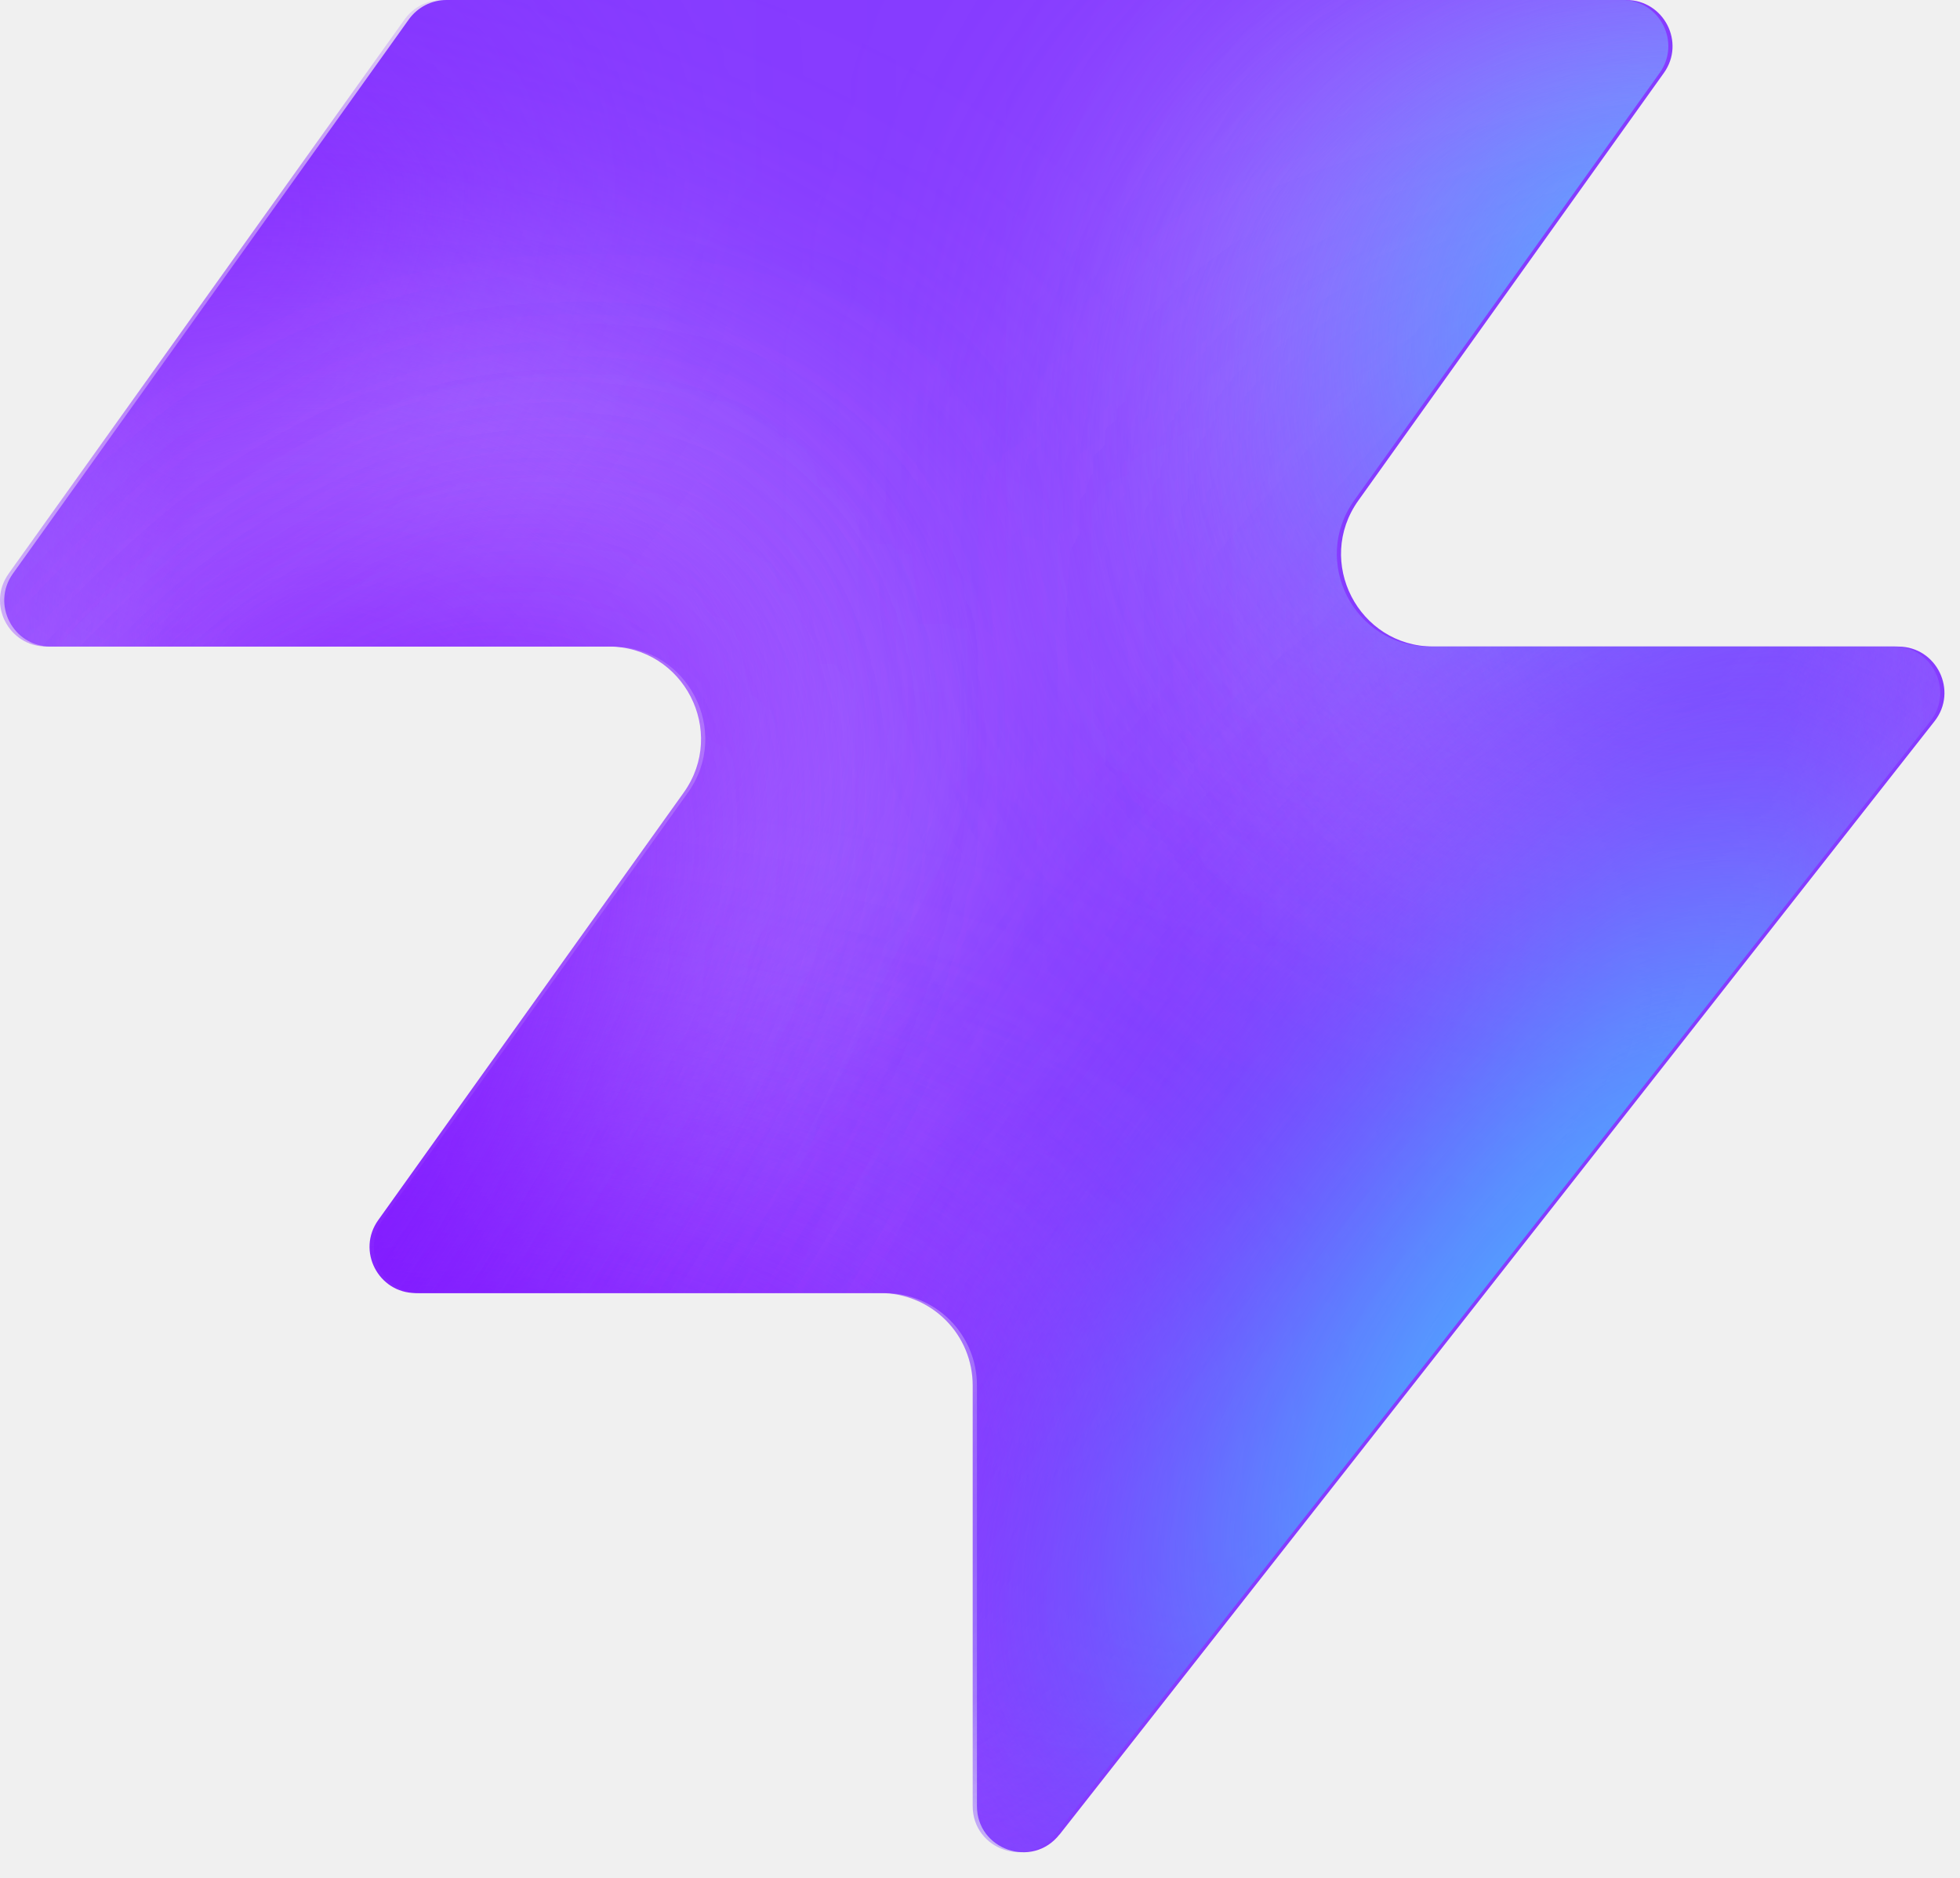
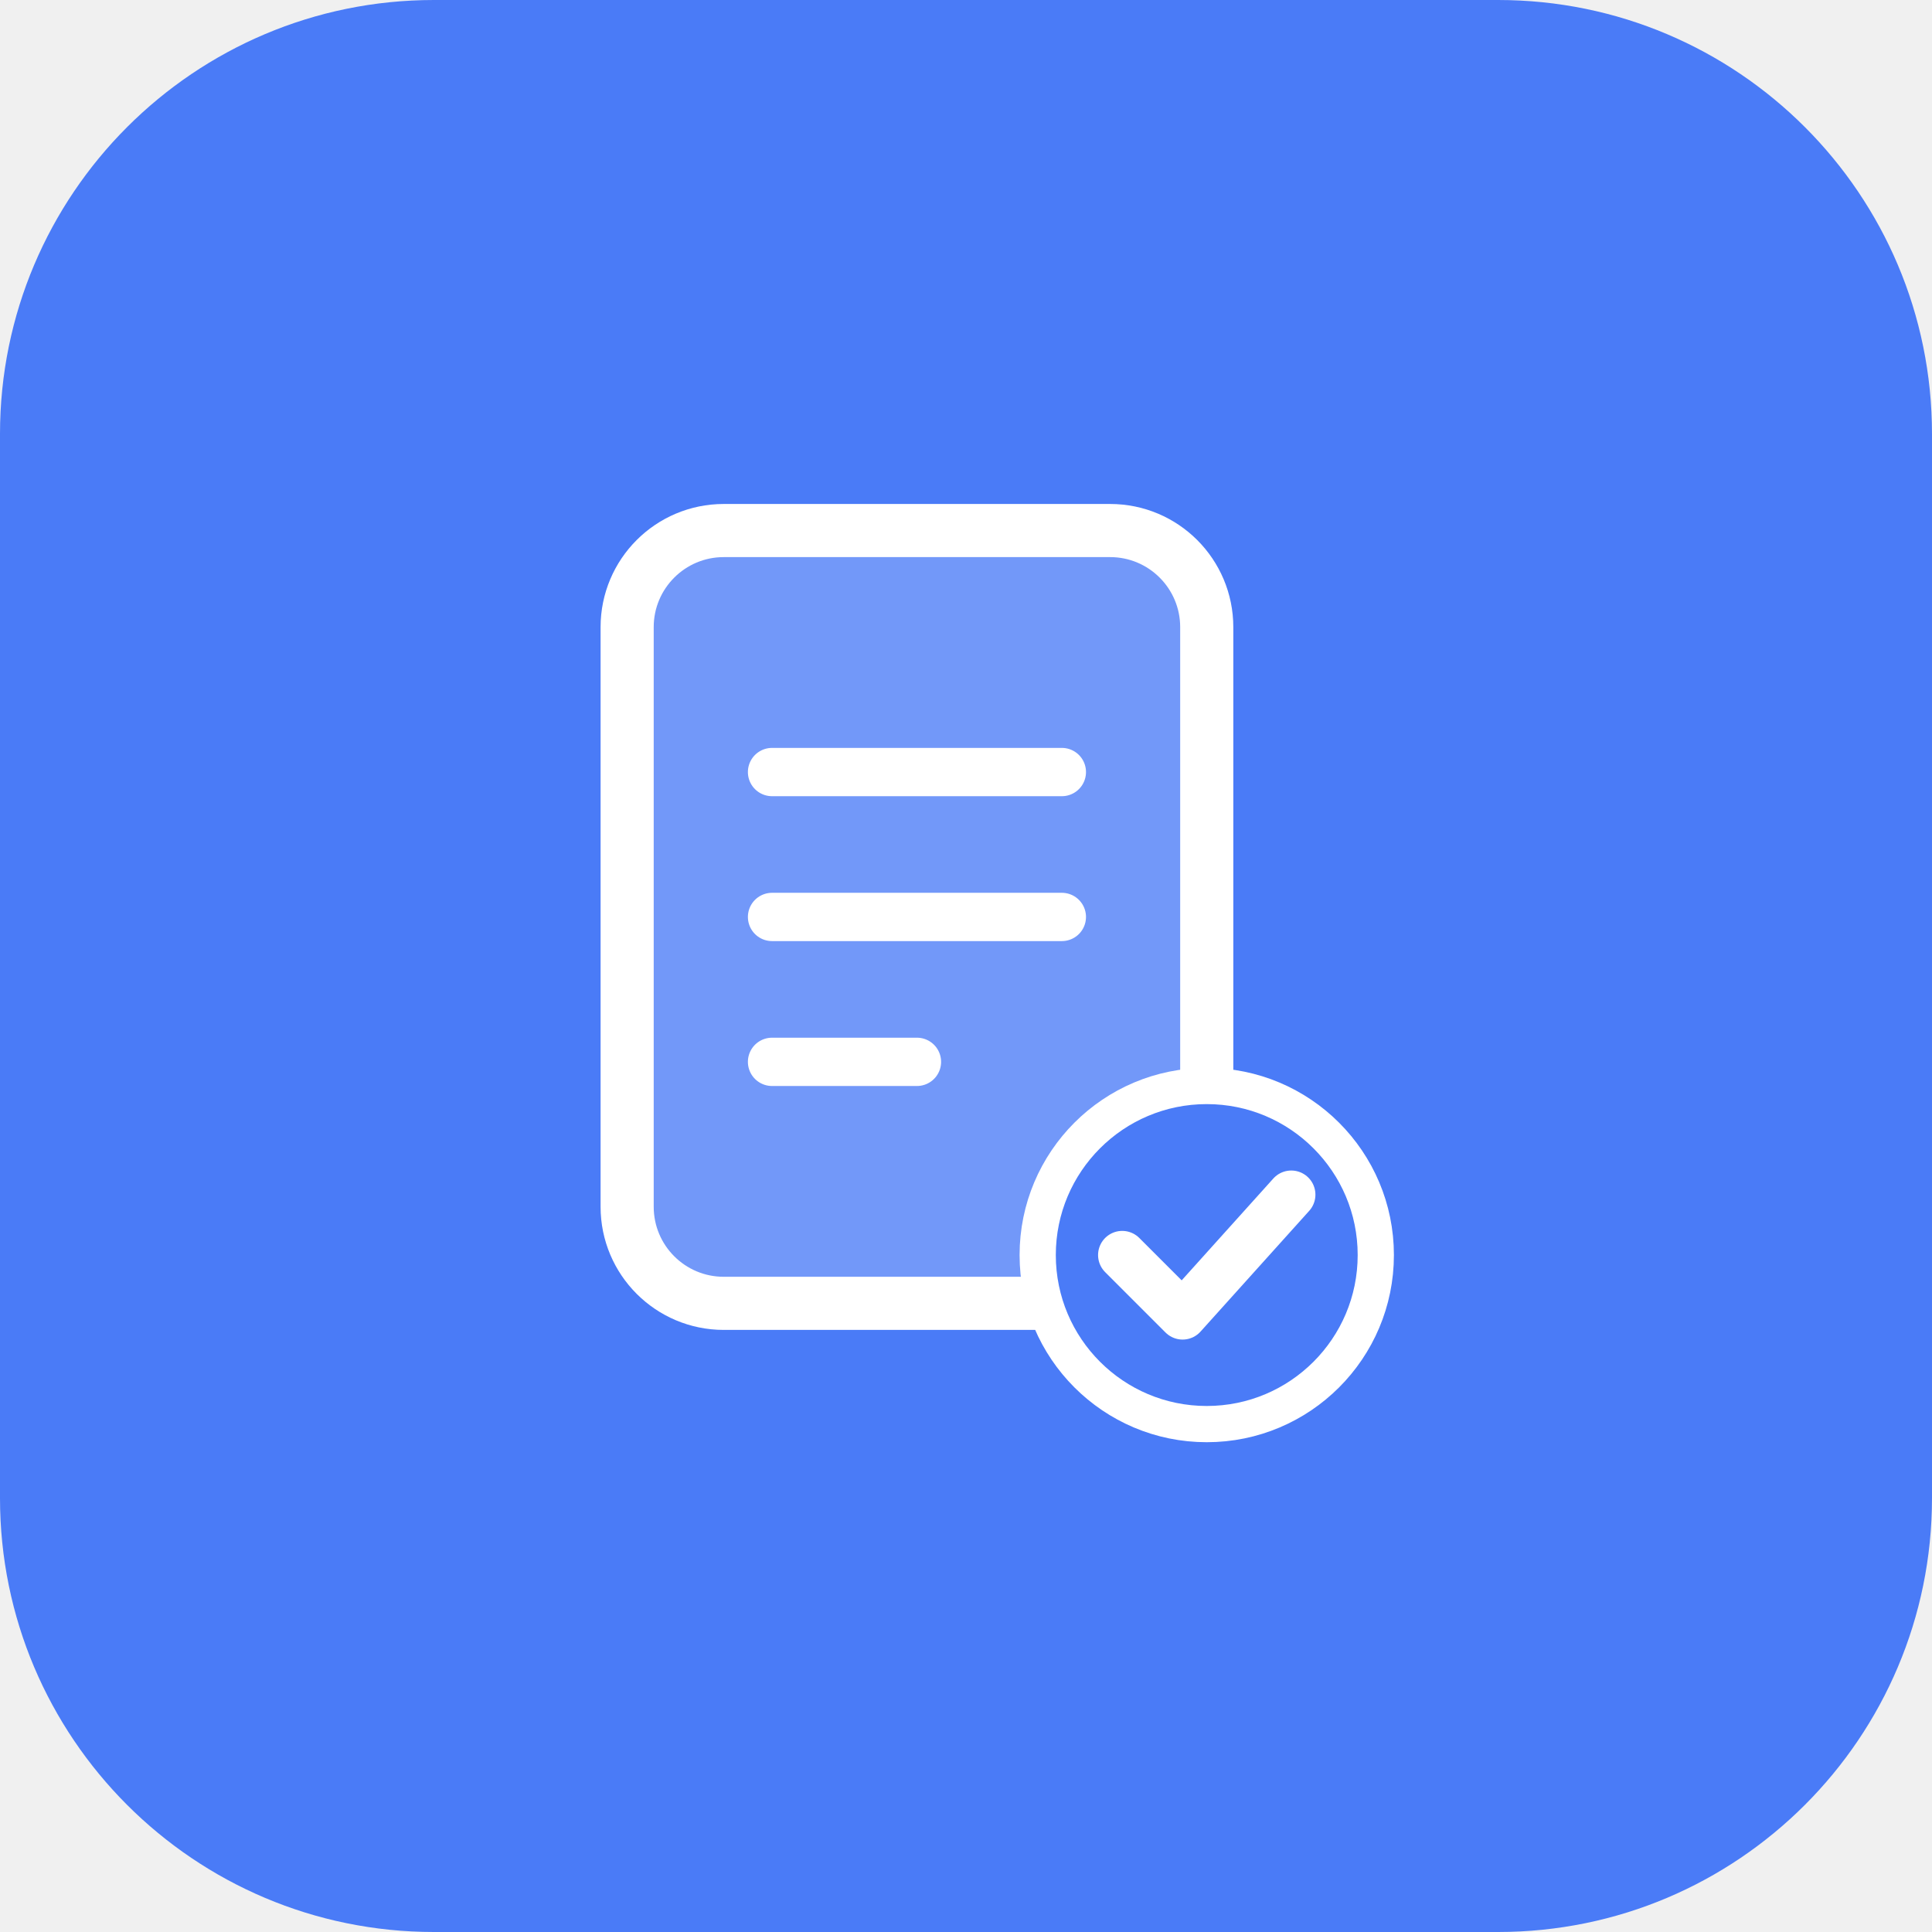
- <svg xmlns="http://www.w3.org/2000/svg" width="48" height="46" fill="none" viewBox="0 0 48 46">
-   <path fill="#863bff" d="M25.946 44.938c-.664.845-2.021.375-2.021-.698V33.937a2.26 2.26 0 0 0-2.262-2.262H10.287c-.92 0-1.456-1.04-.92-1.788l7.48-10.471c1.07-1.497 0-3.578-1.842-3.578H1.237c-.92 0-1.456-1.04-.92-1.788L10.013.474c.214-.297.556-.474.92-.474h28.894c.92 0 1.456 1.04.92 1.788l-7.48 10.471c-1.07 1.498 0 3.579 1.842 3.579h11.377c.943 0 1.473 1.088.89 1.83L25.947 44.94z" style="fill:#863bff;fill:color(display-p3 .525 .23 1);fill-opacity:1" />
-   <mask id="a" width="48" height="46" x="0" y="0" maskUnits="userSpaceOnUse" style="mask-type:alpha">
-     <path fill="#000" d="M25.842 44.938c-.664.844-2.021.375-2.021-.698V33.937a2.26 2.26 0 0 0-2.262-2.262H10.183c-.92 0-1.456-1.04-.92-1.788l7.48-10.471c1.07-1.498 0-3.579-1.842-3.579H1.133c-.92 0-1.456-1.04-.92-1.787L9.91.473c.214-.297.556-.474.92-.474h28.894c.92 0 1.456 1.04.92 1.788l-7.48 10.471c-1.07 1.498 0 3.578 1.842 3.578h11.377c.943 0 1.473 1.088.89 1.832L25.843 44.94z" style="fill:#000;fill-opacity:1" />
-   </mask>
-   <g mask="url(#a)">
-     <g filter="url(#b)">
-       <ellipse cx="5.508" cy="14.704" fill="#ede6ff" rx="5.508" ry="14.704" style="fill:#ede6ff;fill:color(display-p3 .927 .903 1);fill-opacity:1" transform="matrix(.00324 1 1 -.00324 -4.47 31.516)" />
-     </g>
-     <g filter="url(#c)">
-       <ellipse cx="10.399" cy="29.851" fill="#ede6ff" rx="10.399" ry="29.851" style="fill:#ede6ff;fill:color(display-p3 .927 .903 1);fill-opacity:1" transform="matrix(.00324 1 1 -.00324 -39.328 7.883)" />
-     </g>
-     <g filter="url(#d)">
-       <ellipse cx="5.508" cy="30.487" fill="#7e14ff" rx="5.508" ry="30.487" style="fill:#7e14ff;fill:color(display-p3 .492 .077 1);fill-opacity:1" transform="rotate(89.814 -25.913 -14.639)scale(1 -1)" />
-     </g>
-     <g filter="url(#e)">
-       <ellipse cx="5.508" cy="30.599" fill="#7e14ff" rx="5.508" ry="30.599" style="fill:#7e14ff;fill:color(display-p3 .492 .077 1);fill-opacity:1" transform="rotate(89.814 -32.644 -3.334)scale(1 -1)" />
-     </g>
-     <g filter="url(#f)">
-       <ellipse cx="5.508" cy="30.599" fill="#7e14ff" rx="5.508" ry="30.599" style="fill:#7e14ff;fill:color(display-p3 .492 .077 1);fill-opacity:1" transform="matrix(.00324 1 1 -.00324 -34.34 30.47)" />
-     </g>
-     <g filter="url(#g)">
-       <ellipse cx="14.072" cy="22.078" fill="#ede6ff" rx="14.072" ry="22.078" style="fill:#ede6ff;fill:color(display-p3 .927 .903 1);fill-opacity:1" transform="rotate(93.35 24.506 48.493)scale(-1 1)" />
-     </g>
-     <g filter="url(#h)">
-       <ellipse cx="3.47" cy="21.501" fill="#7e14ff" rx="3.47" ry="21.501" style="fill:#7e14ff;fill:color(display-p3 .492 .077 1);fill-opacity:1" transform="rotate(89.009 28.708 47.59)scale(-1 1)" />
-     </g>
-     <g filter="url(#i)">
-       <ellipse cx="3.47" cy="21.501" fill="#7e14ff" rx="3.47" ry="21.501" style="fill:#7e14ff;fill:color(display-p3 .492 .077 1);fill-opacity:1" transform="rotate(89.009 28.708 47.59)scale(-1 1)" />
-     </g>
-     <g filter="url(#j)">
-       <ellipse cx=".387" cy="8.972" fill="#7e14ff" rx="4.407" ry="29.108" style="fill:#7e14ff;fill:color(display-p3 .492 .077 1);fill-opacity:1" transform="rotate(39.51 .387 8.972)" />
-     </g>
-     <g filter="url(#k)">
-       <ellipse cx="47.523" cy="-6.092" fill="#7e14ff" rx="4.407" ry="29.108" style="fill:#7e14ff;fill:color(display-p3 .492 .077 1);fill-opacity:1" transform="rotate(37.892 47.523 -6.092)" />
-     </g>
-     <g filter="url(#l)">
-       <ellipse cx="41.412" cy="6.333" fill="#47bfff" rx="5.971" ry="9.665" style="fill:#47bfff;fill:color(display-p3 .28 .748 1);fill-opacity:1" transform="rotate(37.892 41.412 6.333)" />
-     </g>
-     <g filter="url(#m)">
-       <ellipse cx="-1.879" cy="38.332" fill="#7e14ff" rx="4.407" ry="29.108" style="fill:#7e14ff;fill:color(display-p3 .492 .077 1);fill-opacity:1" transform="rotate(37.892 -1.88 38.332)" />
-     </g>
-     <g filter="url(#n)">
-       <ellipse cx="-1.879" cy="38.332" fill="#7e14ff" rx="4.407" ry="29.108" style="fill:#7e14ff;fill:color(display-p3 .492 .077 1);fill-opacity:1" transform="rotate(37.892 -1.88 38.332)" />
-     </g>
-     <g filter="url(#o)">
-       <ellipse cx="35.651" cy="29.907" fill="#7e14ff" rx="4.407" ry="29.108" style="fill:#7e14ff;fill:color(display-p3 .492 .077 1);fill-opacity:1" transform="rotate(37.892 35.651 29.907)" />
-     </g>
-     <g filter="url(#p)">
-       <ellipse cx="38.418" cy="32.4" fill="#47bfff" rx="5.971" ry="15.297" style="fill:#47bfff;fill:color(display-p3 .28 .748 1);fill-opacity:1" transform="rotate(37.892 38.418 32.4)" />
-     </g>
+ <svg xmlns="http://www.w3.org/2000/svg" width="512" height="512" viewBox="0 0 512 512" fill="none">
+   <rect x="0" y="0" width="512" height="512" rx="115" fill="#4A7BF7" />
+   <g transform="translate(115,115) scale(6.4)">
+     <rect x="8" y="4" width="24" height="32" rx="4" fill="white" fill-opacity="0.22" />
+     <rect x="8" y="4" width="24" height="32" rx="4" stroke="white" stroke-width="2.2" />
+     <line x1="14" y1="14" x2="26" y2="14" stroke="white" stroke-width="2" stroke-linecap="round" />
+     <line x1="14" y1="20" x2="26" y2="20" stroke="white" stroke-width="2" stroke-linecap="round" />
+     <line x1="14" y1="26" x2="20" y2="26" stroke="white" stroke-width="2" stroke-linecap="round" />
+     <circle cx="32" cy="34" r="7" fill="#4A7BF7" />
+     <circle cx="32" cy="34" r="7" stroke="white" stroke-width="1.5" />
+     <polyline points="28.5,34 31,36.5 35.5,31.5" stroke="white" stroke-width="2" stroke-linecap="round" stroke-linejoin="round" fill="none" />
  </g>
-   <defs>
-     <filter id="b" width="60.045" height="41.654" x="-19.77" y="16.149" color-interpolation-filters="sRGB" filterUnits="userSpaceOnUse">
-       <feFlood flood-opacity="0" result="BackgroundImageFix" />
-       <feBlend in="SourceGraphic" in2="BackgroundImageFix" result="shape" />
-       <feGaussianBlur result="effect1_foregroundBlur_2002_17158" stdDeviation="7.659" />
-     </filter>
-     <filter id="c" width="90.34" height="51.437" x="-54.613" y="-7.533" color-interpolation-filters="sRGB" filterUnits="userSpaceOnUse">
-       <feFlood flood-opacity="0" result="BackgroundImageFix" />
-       <feBlend in="SourceGraphic" in2="BackgroundImageFix" result="shape" />
-       <feGaussianBlur result="effect1_foregroundBlur_2002_17158" stdDeviation="7.659" />
-     </filter>
-     <filter id="d" width="79.355" height="29.4" x="-49.64" y="2.03" color-interpolation-filters="sRGB" filterUnits="userSpaceOnUse">
-       <feFlood flood-opacity="0" result="BackgroundImageFix" />
-       <feBlend in="SourceGraphic" in2="BackgroundImageFix" result="shape" />
-       <feGaussianBlur result="effect1_foregroundBlur_2002_17158" stdDeviation="4.596" />
-     </filter>
-     <filter id="e" width="79.579" height="29.4" x="-45.045" y="20.029" color-interpolation-filters="sRGB" filterUnits="userSpaceOnUse">
-       <feFlood flood-opacity="0" result="BackgroundImageFix" />
-       <feBlend in="SourceGraphic" in2="BackgroundImageFix" result="shape" />
-       <feGaussianBlur result="effect1_foregroundBlur_2002_17158" stdDeviation="4.596" />
-     </filter>
-     <filter id="f" width="79.579" height="29.4" x="-43.513" y="21.178" color-interpolation-filters="sRGB" filterUnits="userSpaceOnUse">
-       <feFlood flood-opacity="0" result="BackgroundImageFix" />
-       <feBlend in="SourceGraphic" in2="BackgroundImageFix" result="shape" />
-       <feGaussianBlur result="effect1_foregroundBlur_2002_17158" stdDeviation="4.596" />
-     </filter>
-     <filter id="g" width="74.749" height="58.852" x="15.756" y="-17.901" color-interpolation-filters="sRGB" filterUnits="userSpaceOnUse">
-       <feFlood flood-opacity="0" result="BackgroundImageFix" />
-       <feBlend in="SourceGraphic" in2="BackgroundImageFix" result="shape" />
-       <feGaussianBlur result="effect1_foregroundBlur_2002_17158" stdDeviation="7.659" />
-     </filter>
-     <filter id="h" width="61.377" height="25.362" x="23.548" y="2.284" color-interpolation-filters="sRGB" filterUnits="userSpaceOnUse">
-       <feFlood flood-opacity="0" result="BackgroundImageFix" />
-       <feBlend in="SourceGraphic" in2="BackgroundImageFix" result="shape" />
-       <feGaussianBlur result="effect1_foregroundBlur_2002_17158" stdDeviation="4.596" />
-     </filter>
-     <filter id="i" width="61.377" height="25.362" x="23.548" y="2.284" color-interpolation-filters="sRGB" filterUnits="userSpaceOnUse">
-       <feFlood flood-opacity="0" result="BackgroundImageFix" />
-       <feBlend in="SourceGraphic" in2="BackgroundImageFix" result="shape" />
-       <feGaussianBlur result="effect1_foregroundBlur_2002_17158" stdDeviation="4.596" />
-     </filter>
-     <filter id="j" width="56.045" height="63.649" x="-27.636" y="-22.853" color-interpolation-filters="sRGB" filterUnits="userSpaceOnUse">
-       <feFlood flood-opacity="0" result="BackgroundImageFix" />
-       <feBlend in="SourceGraphic" in2="BackgroundImageFix" result="shape" />
-       <feGaussianBlur result="effect1_foregroundBlur_2002_17158" stdDeviation="4.596" />
-     </filter>
-     <filter id="k" width="54.814" height="64.646" x="20.116" y="-38.415" color-interpolation-filters="sRGB" filterUnits="userSpaceOnUse">
-       <feFlood flood-opacity="0" result="BackgroundImageFix" />
-       <feBlend in="SourceGraphic" in2="BackgroundImageFix" result="shape" />
-       <feGaussianBlur result="effect1_foregroundBlur_2002_17158" stdDeviation="4.596" />
-     </filter>
-     <filter id="l" width="33.541" height="35.313" x="24.641" y="-11.323" color-interpolation-filters="sRGB" filterUnits="userSpaceOnUse">
-       <feFlood flood-opacity="0" result="BackgroundImageFix" />
-       <feBlend in="SourceGraphic" in2="BackgroundImageFix" result="shape" />
-       <feGaussianBlur result="effect1_foregroundBlur_2002_17158" stdDeviation="4.596" />
-     </filter>
-     <filter id="m" width="54.814" height="64.646" x="-29.286" y="6.009" color-interpolation-filters="sRGB" filterUnits="userSpaceOnUse">
-       <feFlood flood-opacity="0" result="BackgroundImageFix" />
-       <feBlend in="SourceGraphic" in2="BackgroundImageFix" result="shape" />
-       <feGaussianBlur result="effect1_foregroundBlur_2002_17158" stdDeviation="4.596" />
-     </filter>
-     <filter id="n" width="54.814" height="64.646" x="-29.286" y="6.009" color-interpolation-filters="sRGB" filterUnits="userSpaceOnUse">
-       <feFlood flood-opacity="0" result="BackgroundImageFix" />
-       <feBlend in="SourceGraphic" in2="BackgroundImageFix" result="shape" />
-       <feGaussianBlur result="effect1_foregroundBlur_2002_17158" stdDeviation="4.596" />
-     </filter>
-     <filter id="o" width="54.814" height="64.646" x="8.244" y="-2.416" color-interpolation-filters="sRGB" filterUnits="userSpaceOnUse">
-       <feFlood flood-opacity="0" result="BackgroundImageFix" />
-       <feBlend in="SourceGraphic" in2="BackgroundImageFix" result="shape" />
-       <feGaussianBlur result="effect1_foregroundBlur_2002_17158" stdDeviation="4.596" />
-     </filter>
-     <filter id="p" width="39.409" height="43.623" x="18.713" y="10.588" color-interpolation-filters="sRGB" filterUnits="userSpaceOnUse">
-       <feFlood flood-opacity="0" result="BackgroundImageFix" />
-       <feBlend in="SourceGraphic" in2="BackgroundImageFix" result="shape" />
-       <feGaussianBlur result="effect1_foregroundBlur_2002_17158" stdDeviation="4.596" />
-     </filter>
-   </defs>
</svg>
